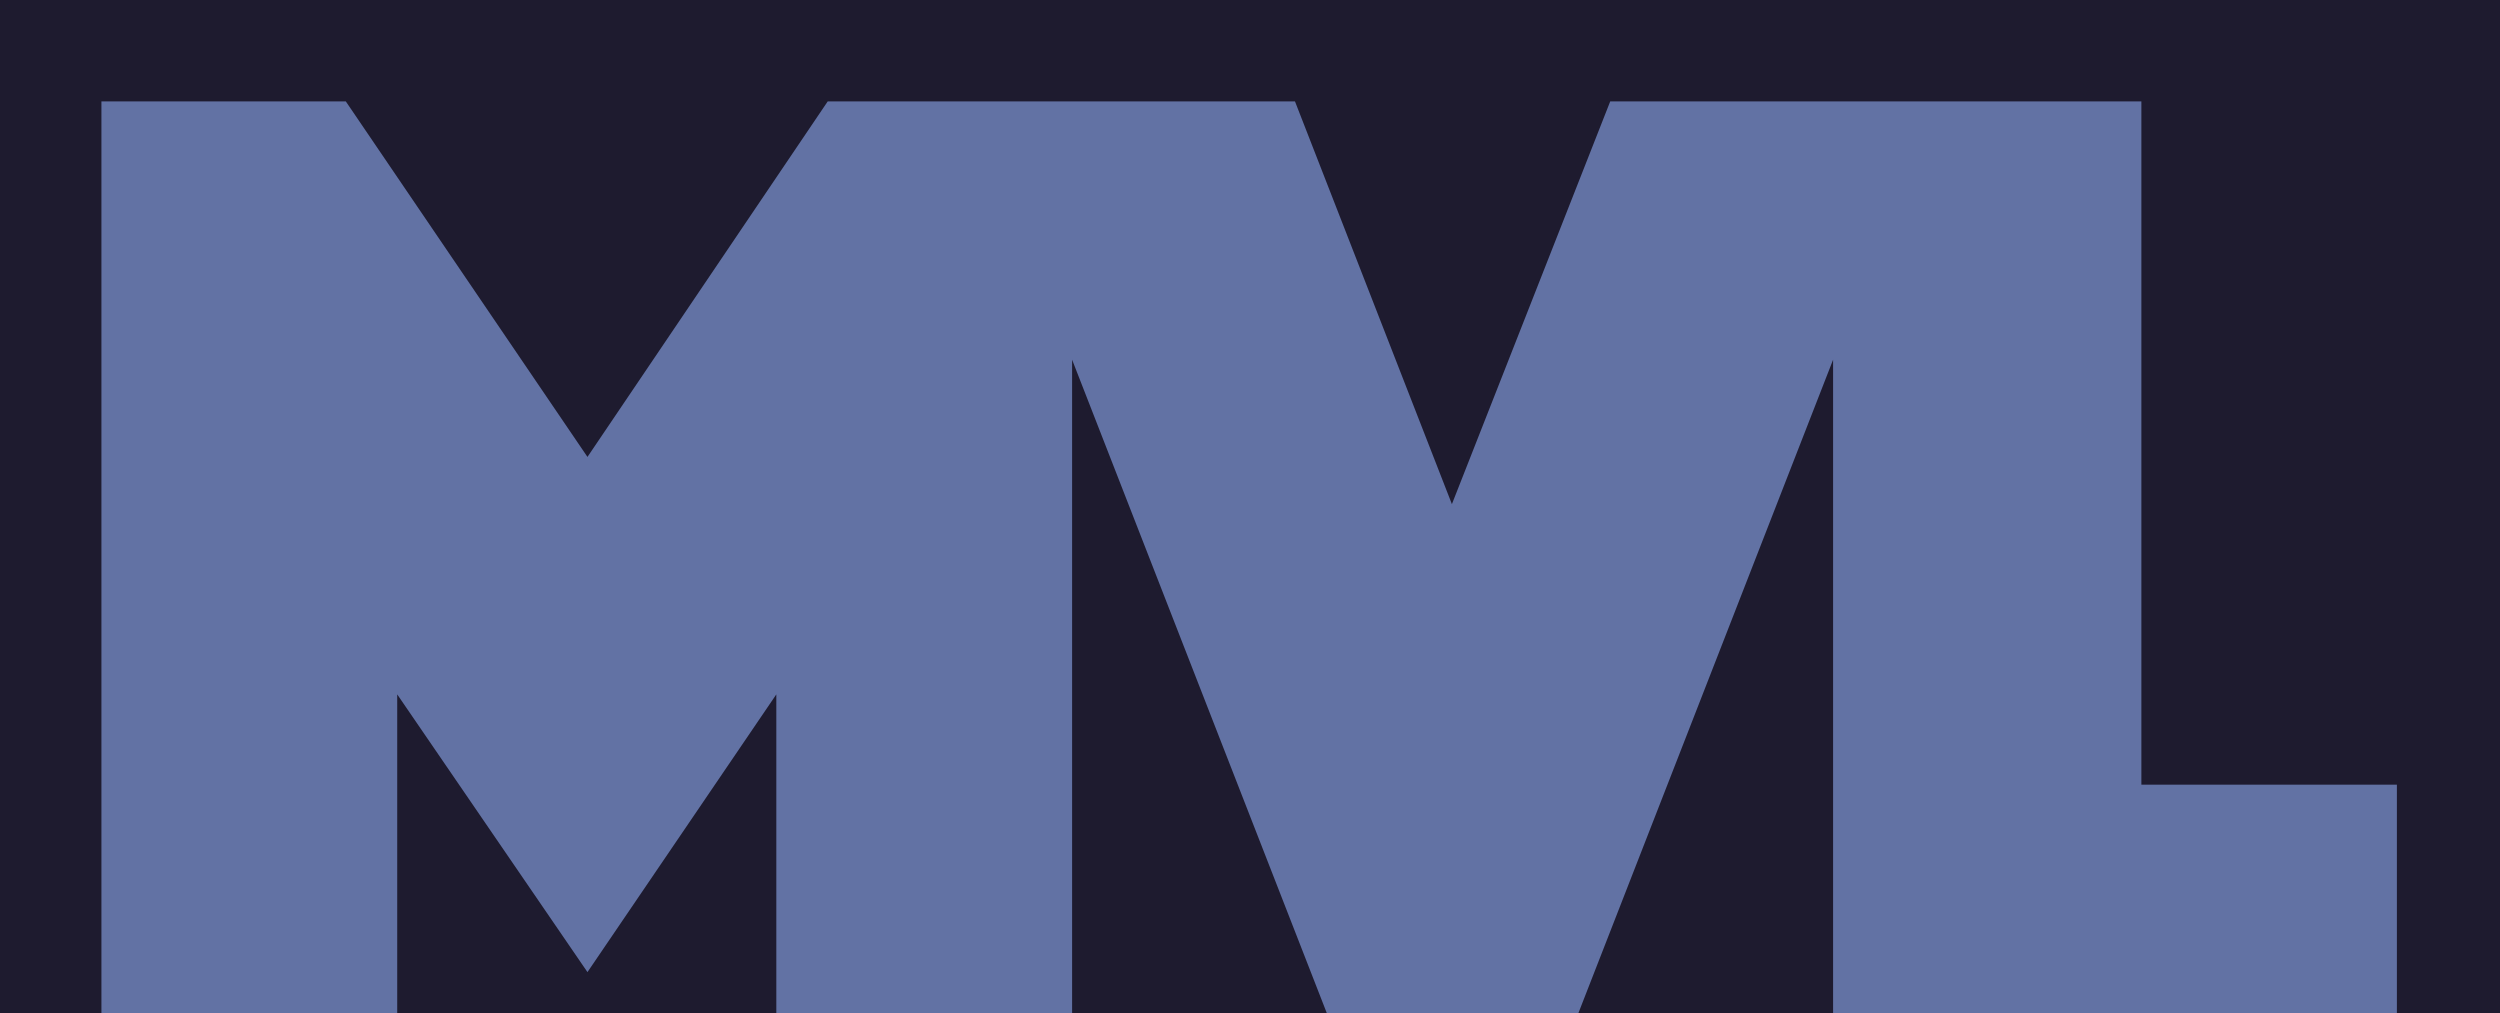
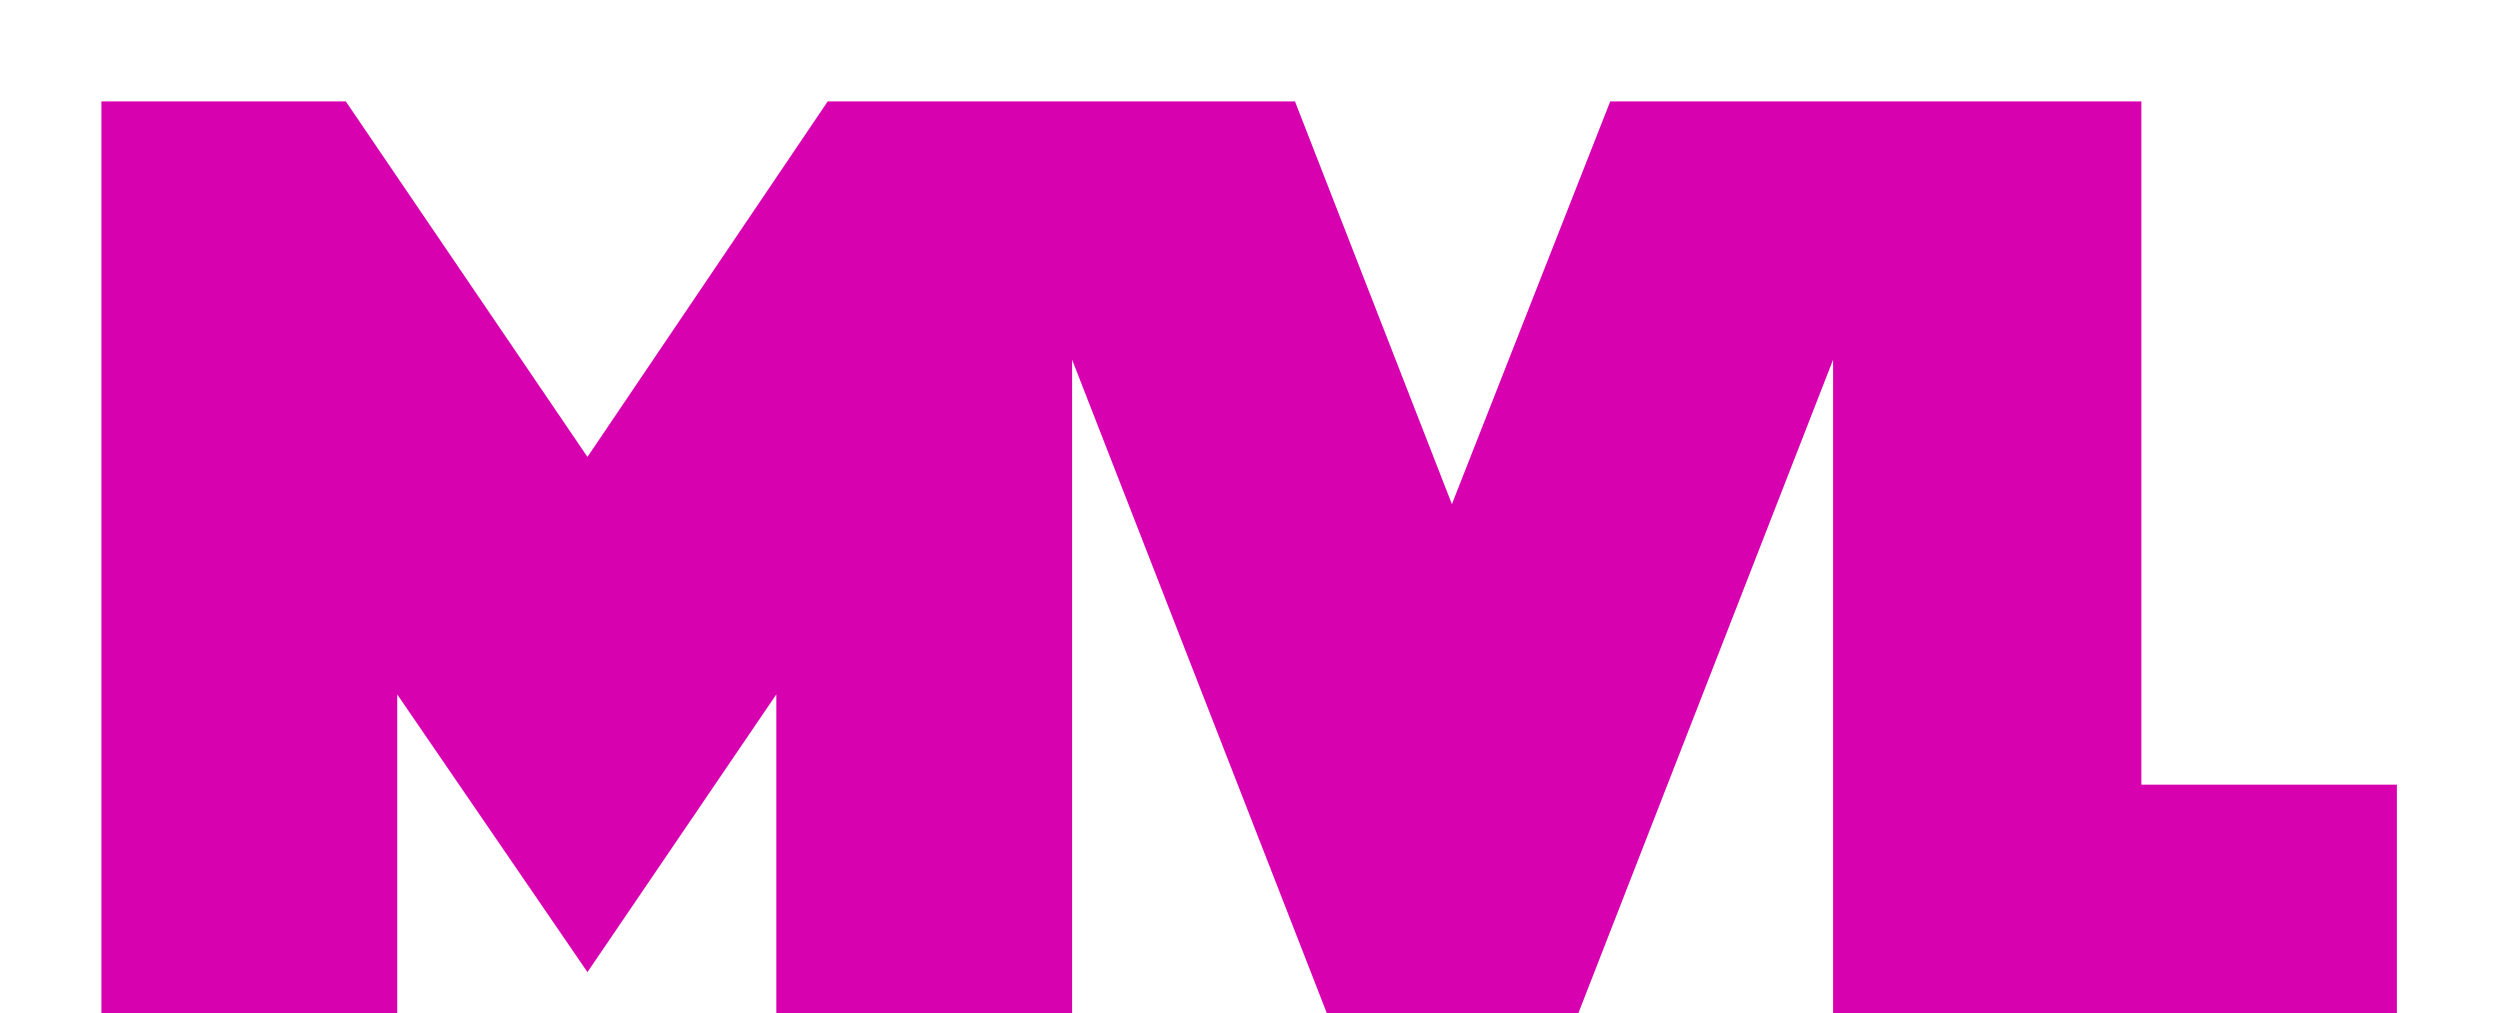
<svg xmlns="http://www.w3.org/2000/svg" viewBox="0 0 654 265">
-   <style>.block{fill:#1e1b2f;}.text{fill:#6272a4;}</style>
-   <rect class="block" width="654" height="265" />
+   <style>.block{fill:#0b011c;}.text{fill:#d801af;}</style>
+   <rect class="block" />
  <path class="text" d="M254.125,26.533 L338.768,26.533 L379.818,131.883 L421.232,26.533 L505.875,26.533 L560.185,26.533 L560.185,205.264 L627.027,205.264 L627.027,268.838 L479.537,268.838 L479.537,94.099 L411.423,268.838 L348.577,268.838 L280.462,94.099 L280.462,268.838 L203.085,268.838 L203.085,181.652 L153.679,254.307 L103.911,181.652 L103.911,268.838 L26.533,268.838 L26.533,26.533 L90.469,26.533 L153.679,119.531 L216.526,26.533 L254.125,26.533 Z" />
</svg>
